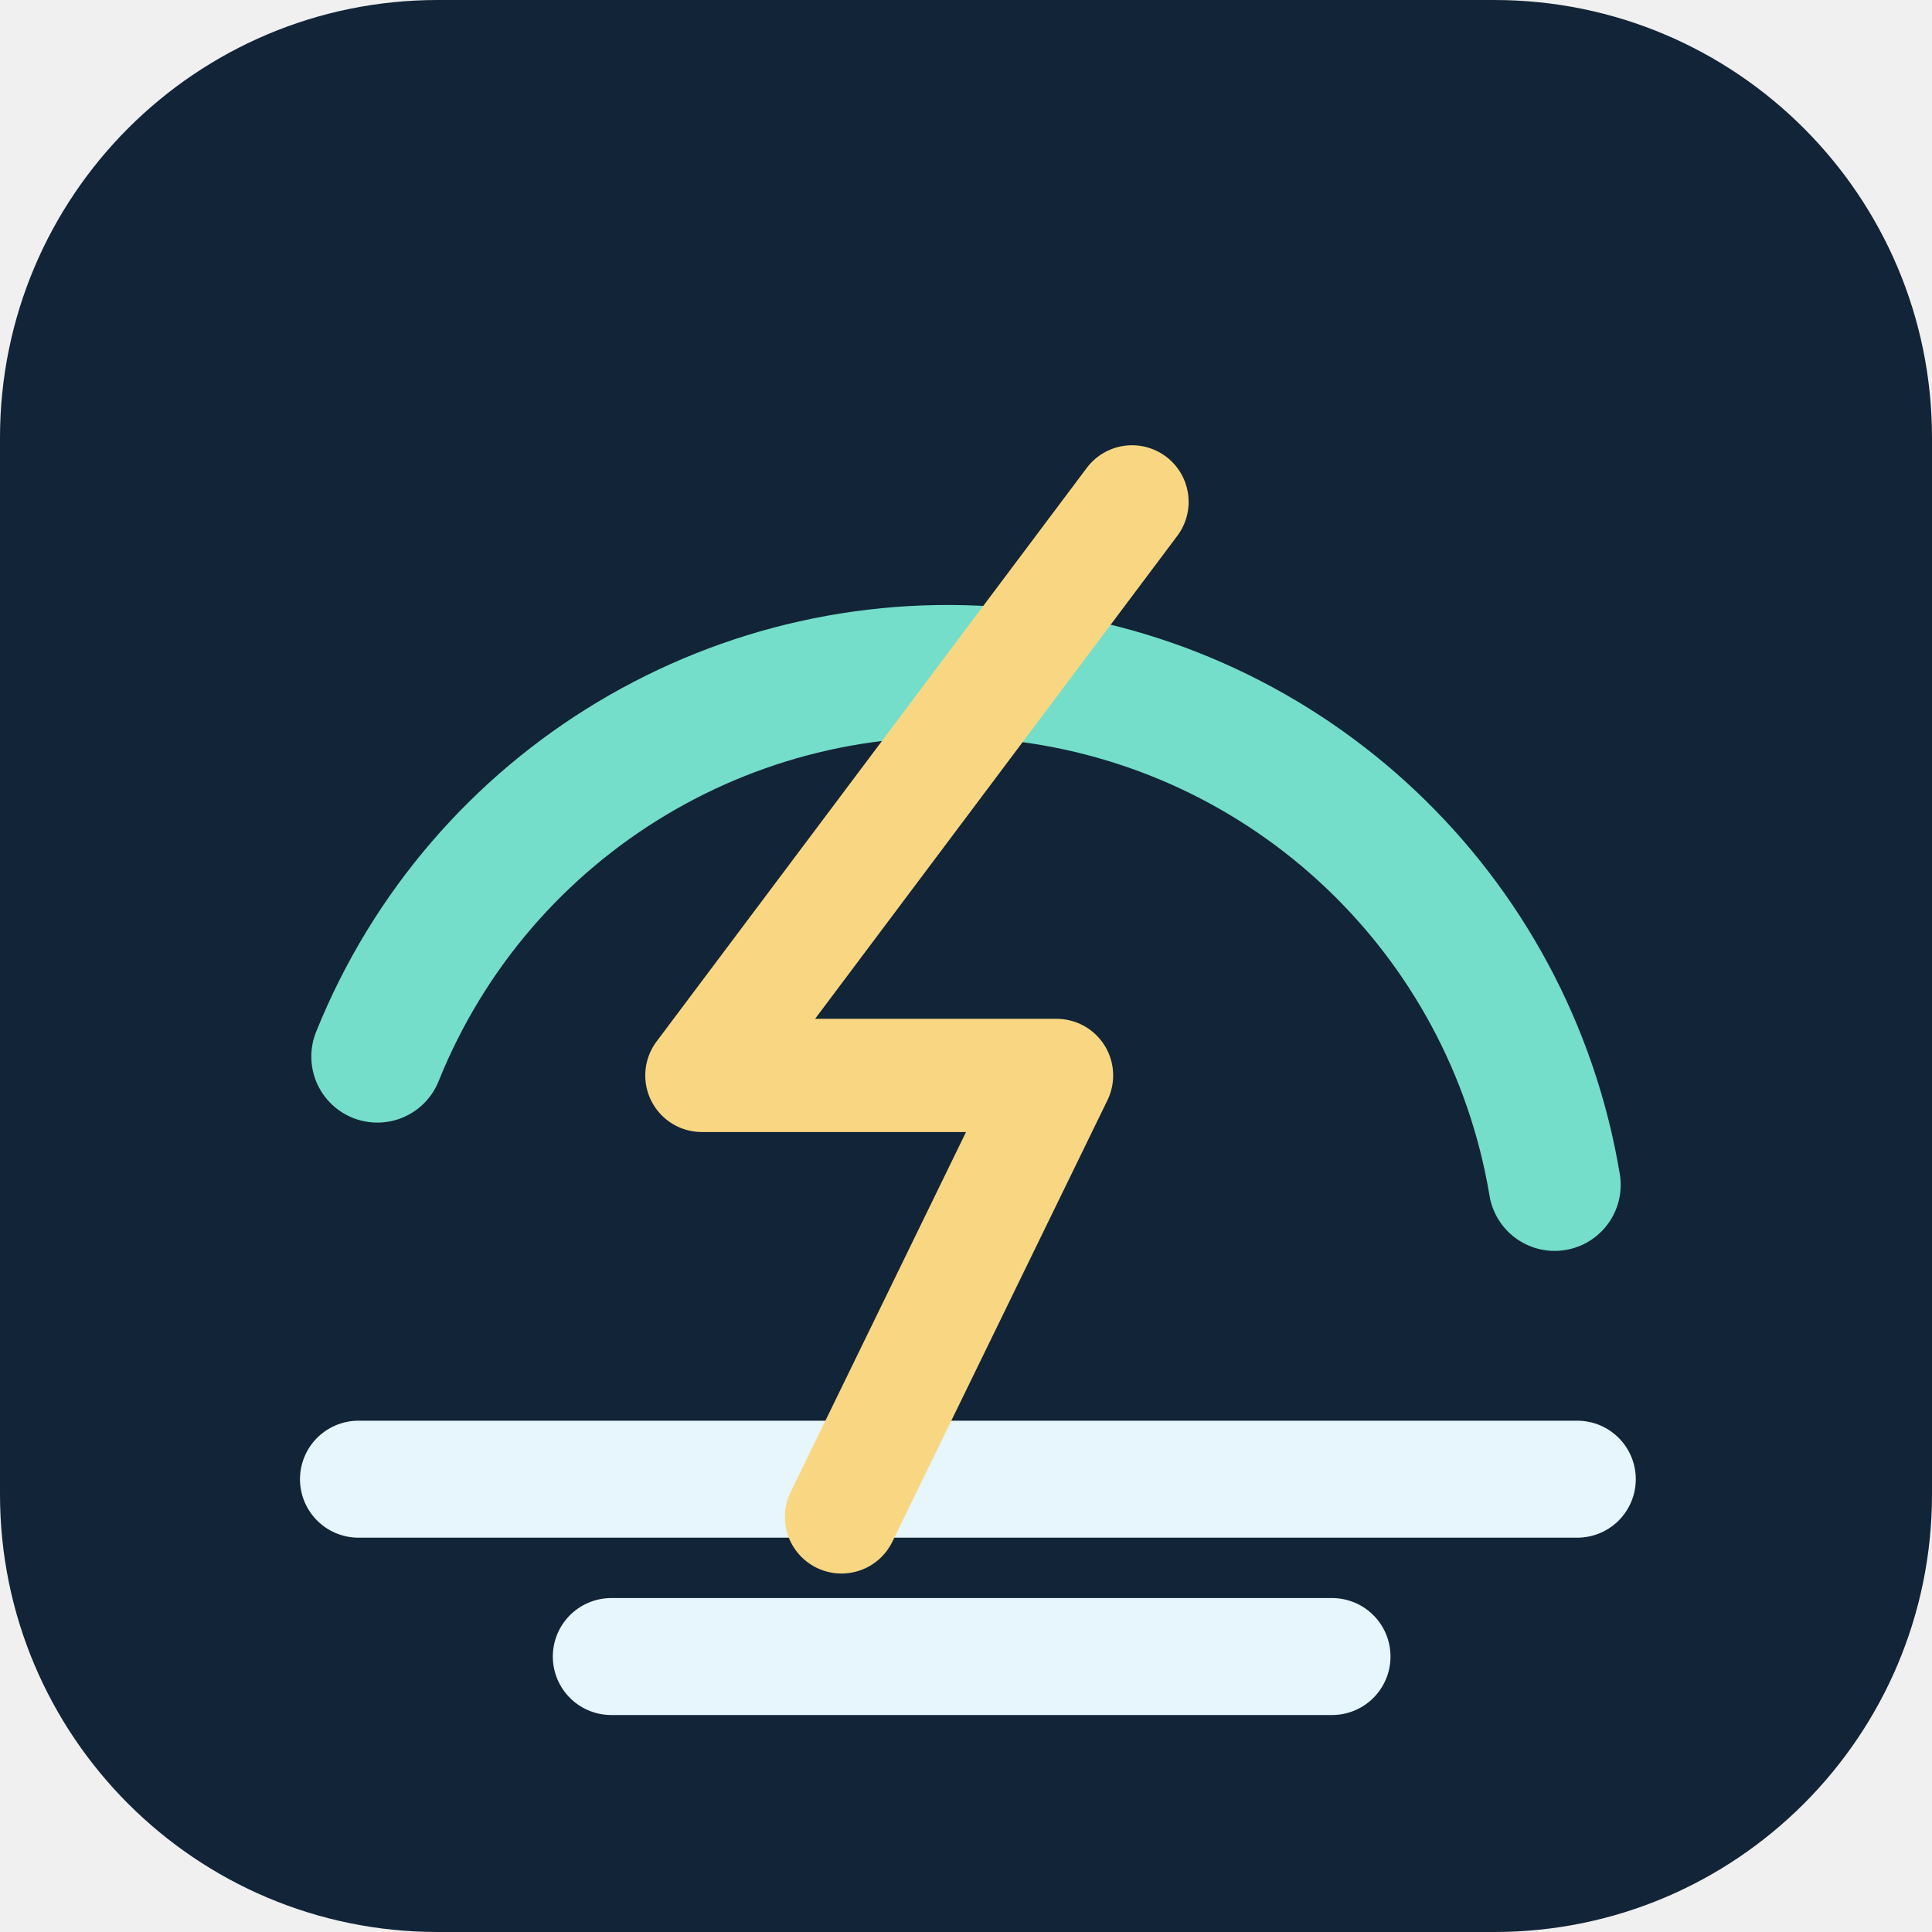
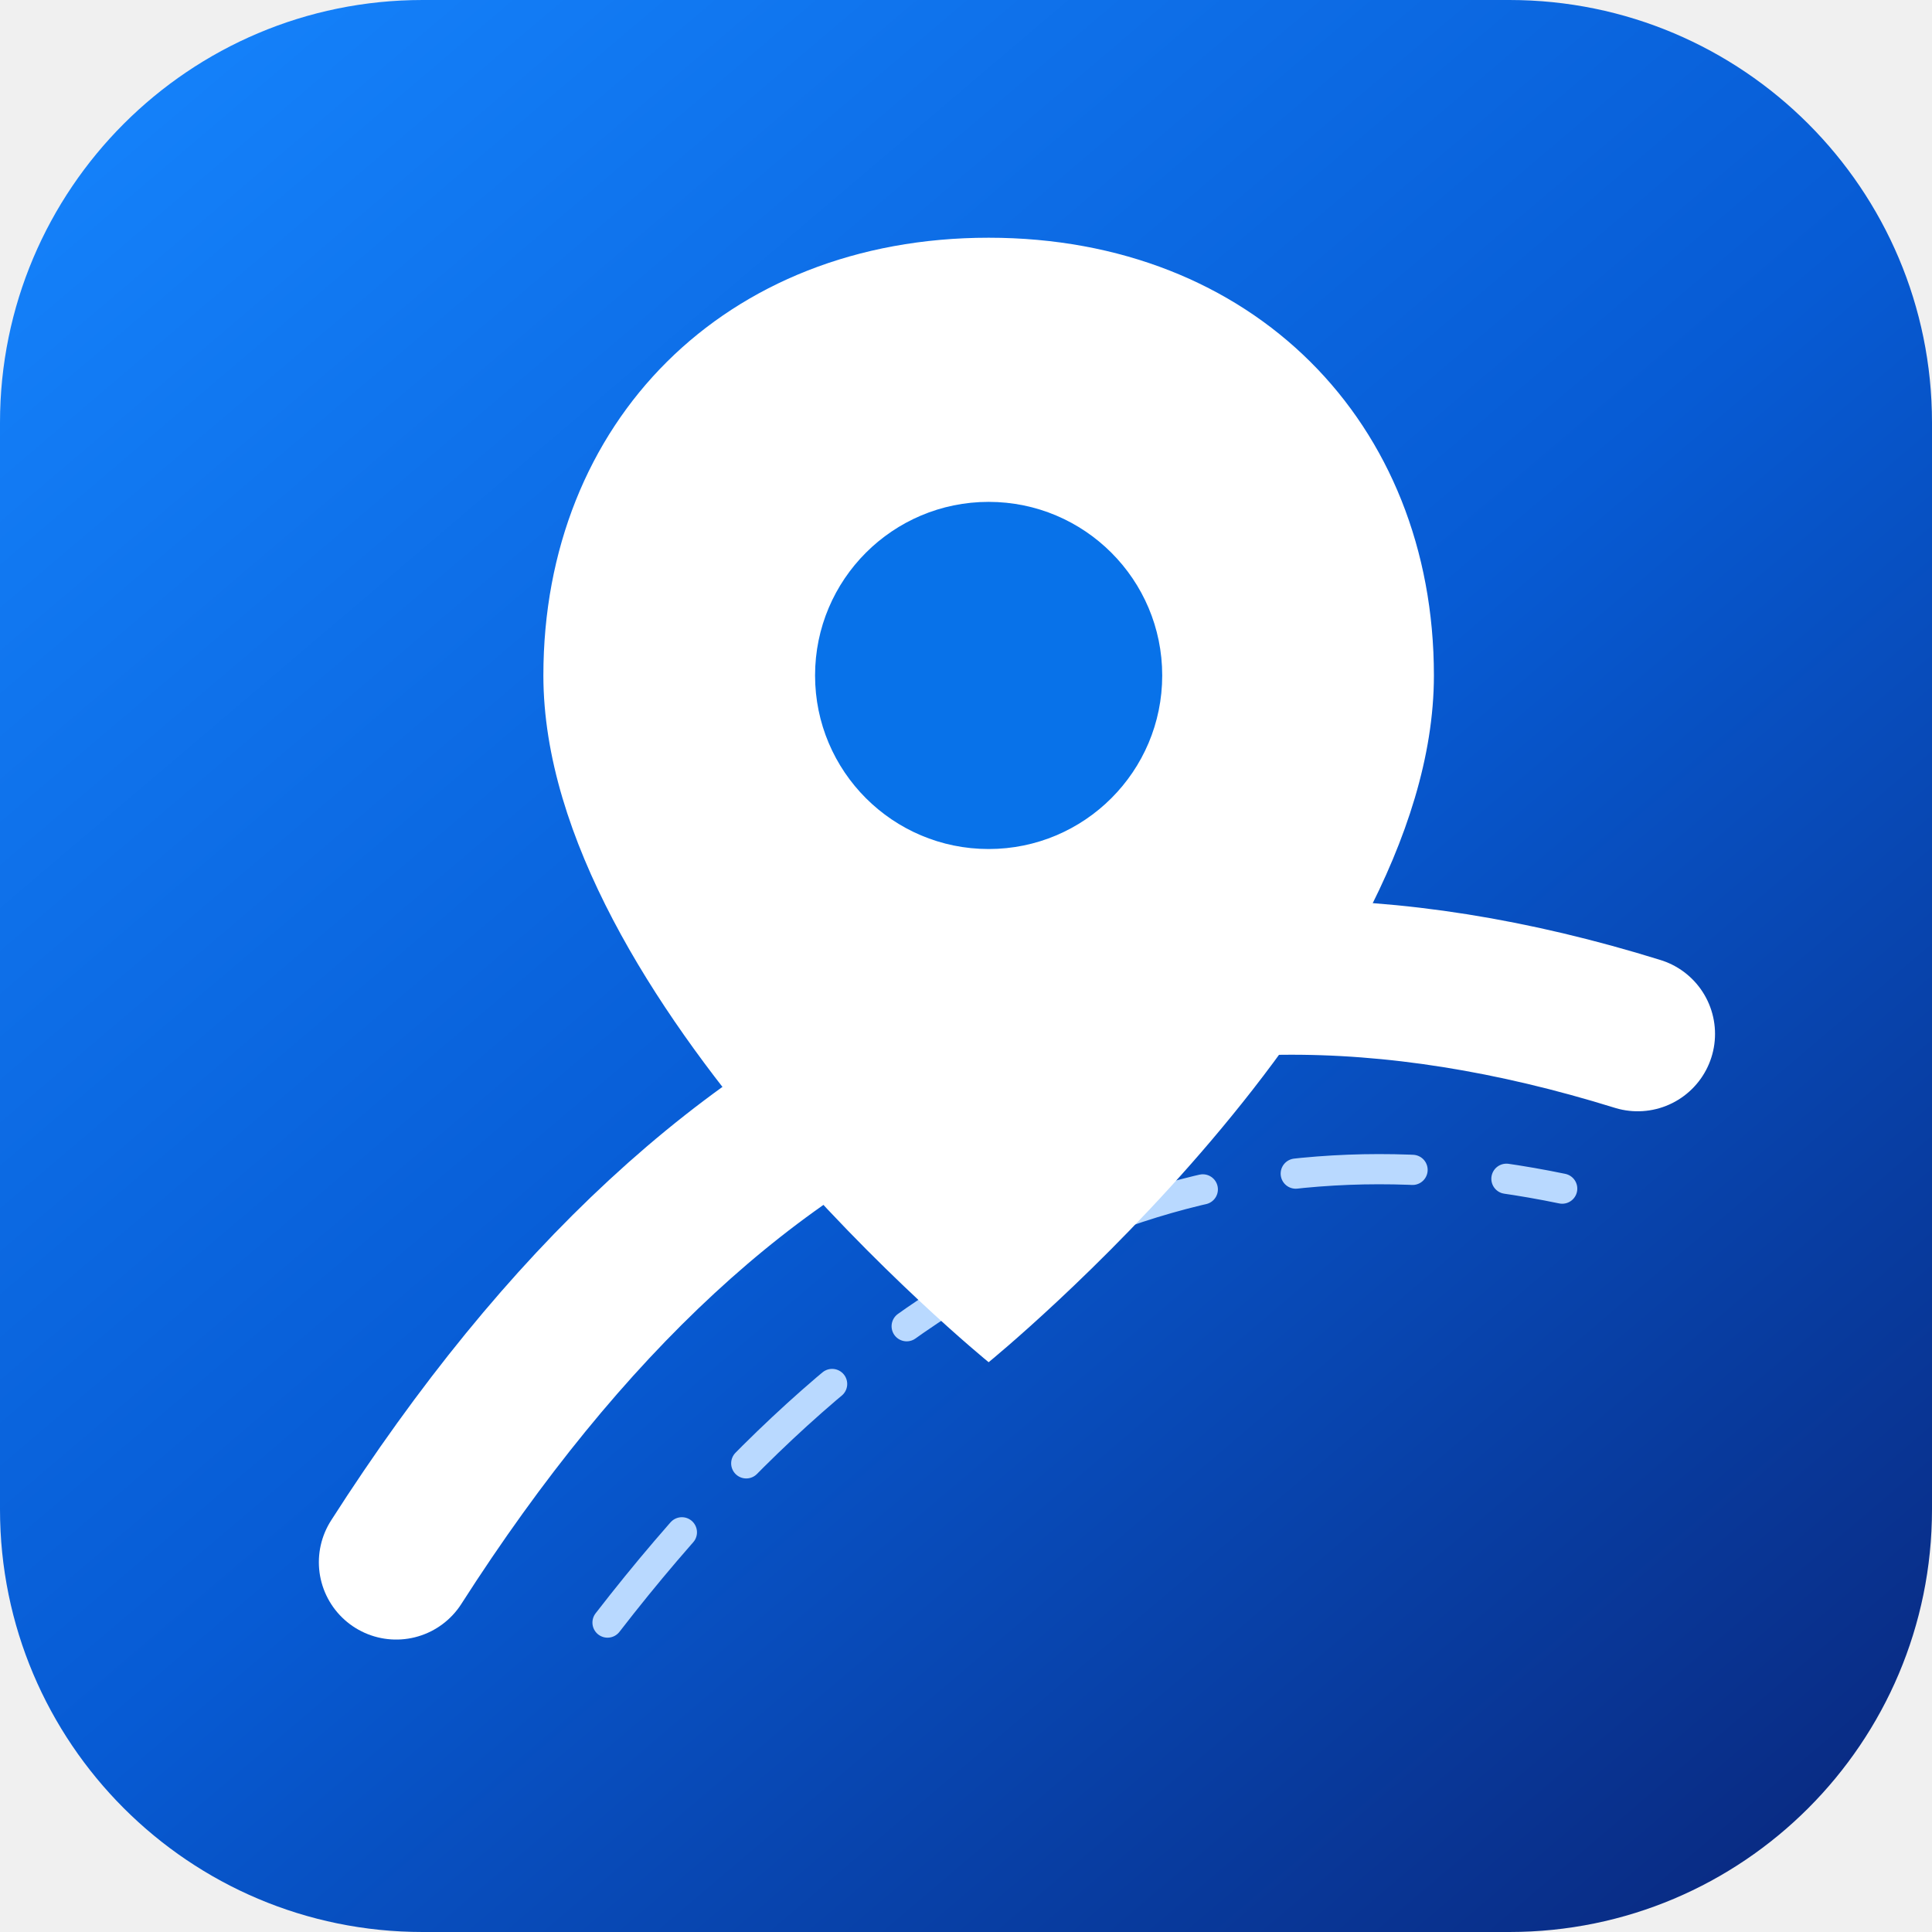
- <svg xmlns="http://www.w3.org/2000/svg" viewBox="0 0 512 512">
-   <rect width="512" height="512" rx="116" fill="#122437" />
-   <path d="M100 280a163 163 0 0 1 312 34" fill="none" stroke="#74decb" stroke-width="35" stroke-linecap="round" />
-   <path d="M95 392h323M162 439h191" stroke="#e7f5fc" stroke-width="31" stroke-linecap="round" />
-   <path d="m300 133-114 152h94l-57 117" fill="none" stroke="#f9d782" stroke-width="30" stroke-linecap="round" stroke-linejoin="round" />
+ <svg xmlns="http://www.w3.org/2000/svg" viewBox="0 0 512 512" role="img" aria-labelledby="title">
+   <defs>
+     <linearGradient id="b" x1="0" y1="0" x2=".85" y2="1">
+       <stop stop-color="#1686ff" />
+       <stop offset=".55" stop-color="#075bd4" />
+       <stop offset="1" stop-color="#092c85" />
+     </linearGradient>
+   </defs>
+   <rect width="512" height="512" rx="112" fill="url(#b)" />
+   <path d="M105 414C194 275 302 233 434 274" fill="none" stroke="#fff" stroke-width="41" stroke-linecap="round" />
+   <path d="M161 430C243 324 327 297 414 315" fill="none" stroke="#b9d9ff" stroke-width="8" stroke-linecap="round" stroke-dasharray="31 25" />
+   <path d="M262 63c-70 0-118 49-118 116 0 86 118 182 118 182S380 265 380 179c0-67-48-116-118-116Z" fill="#fff" />
+   <circle cx="262" cy="179" r="46" fill="#0872e9" />
</svg>
